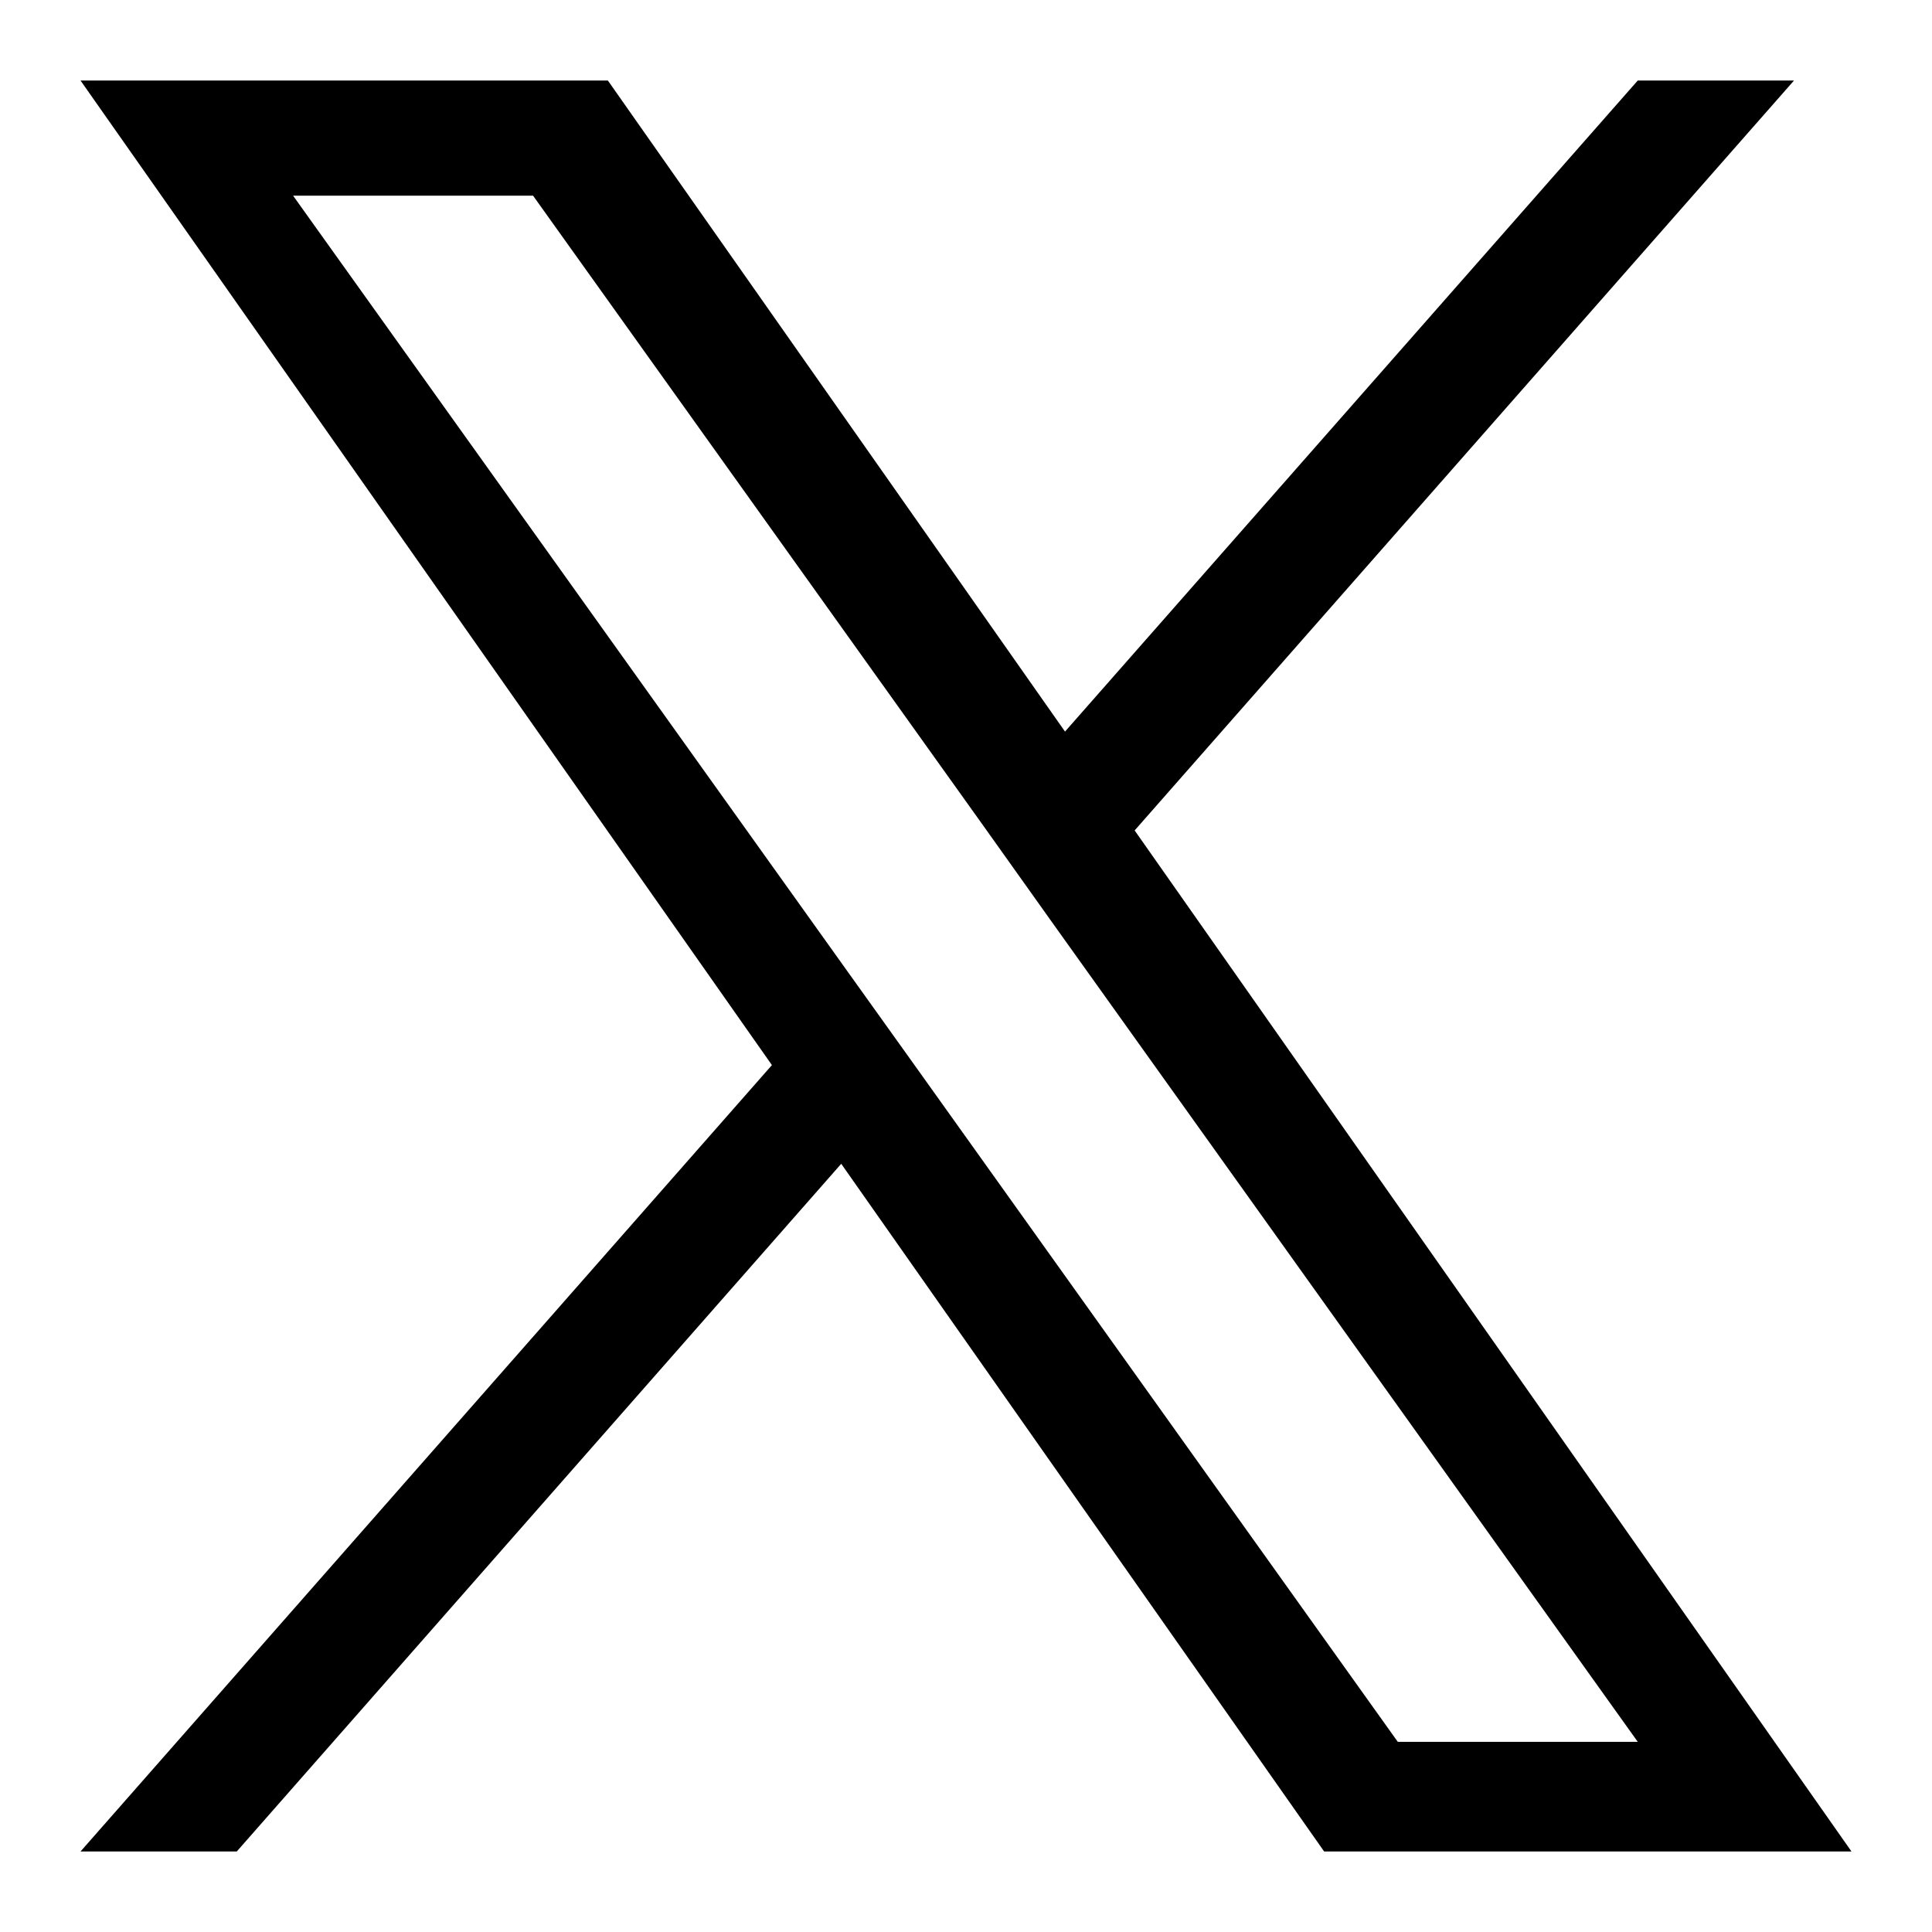
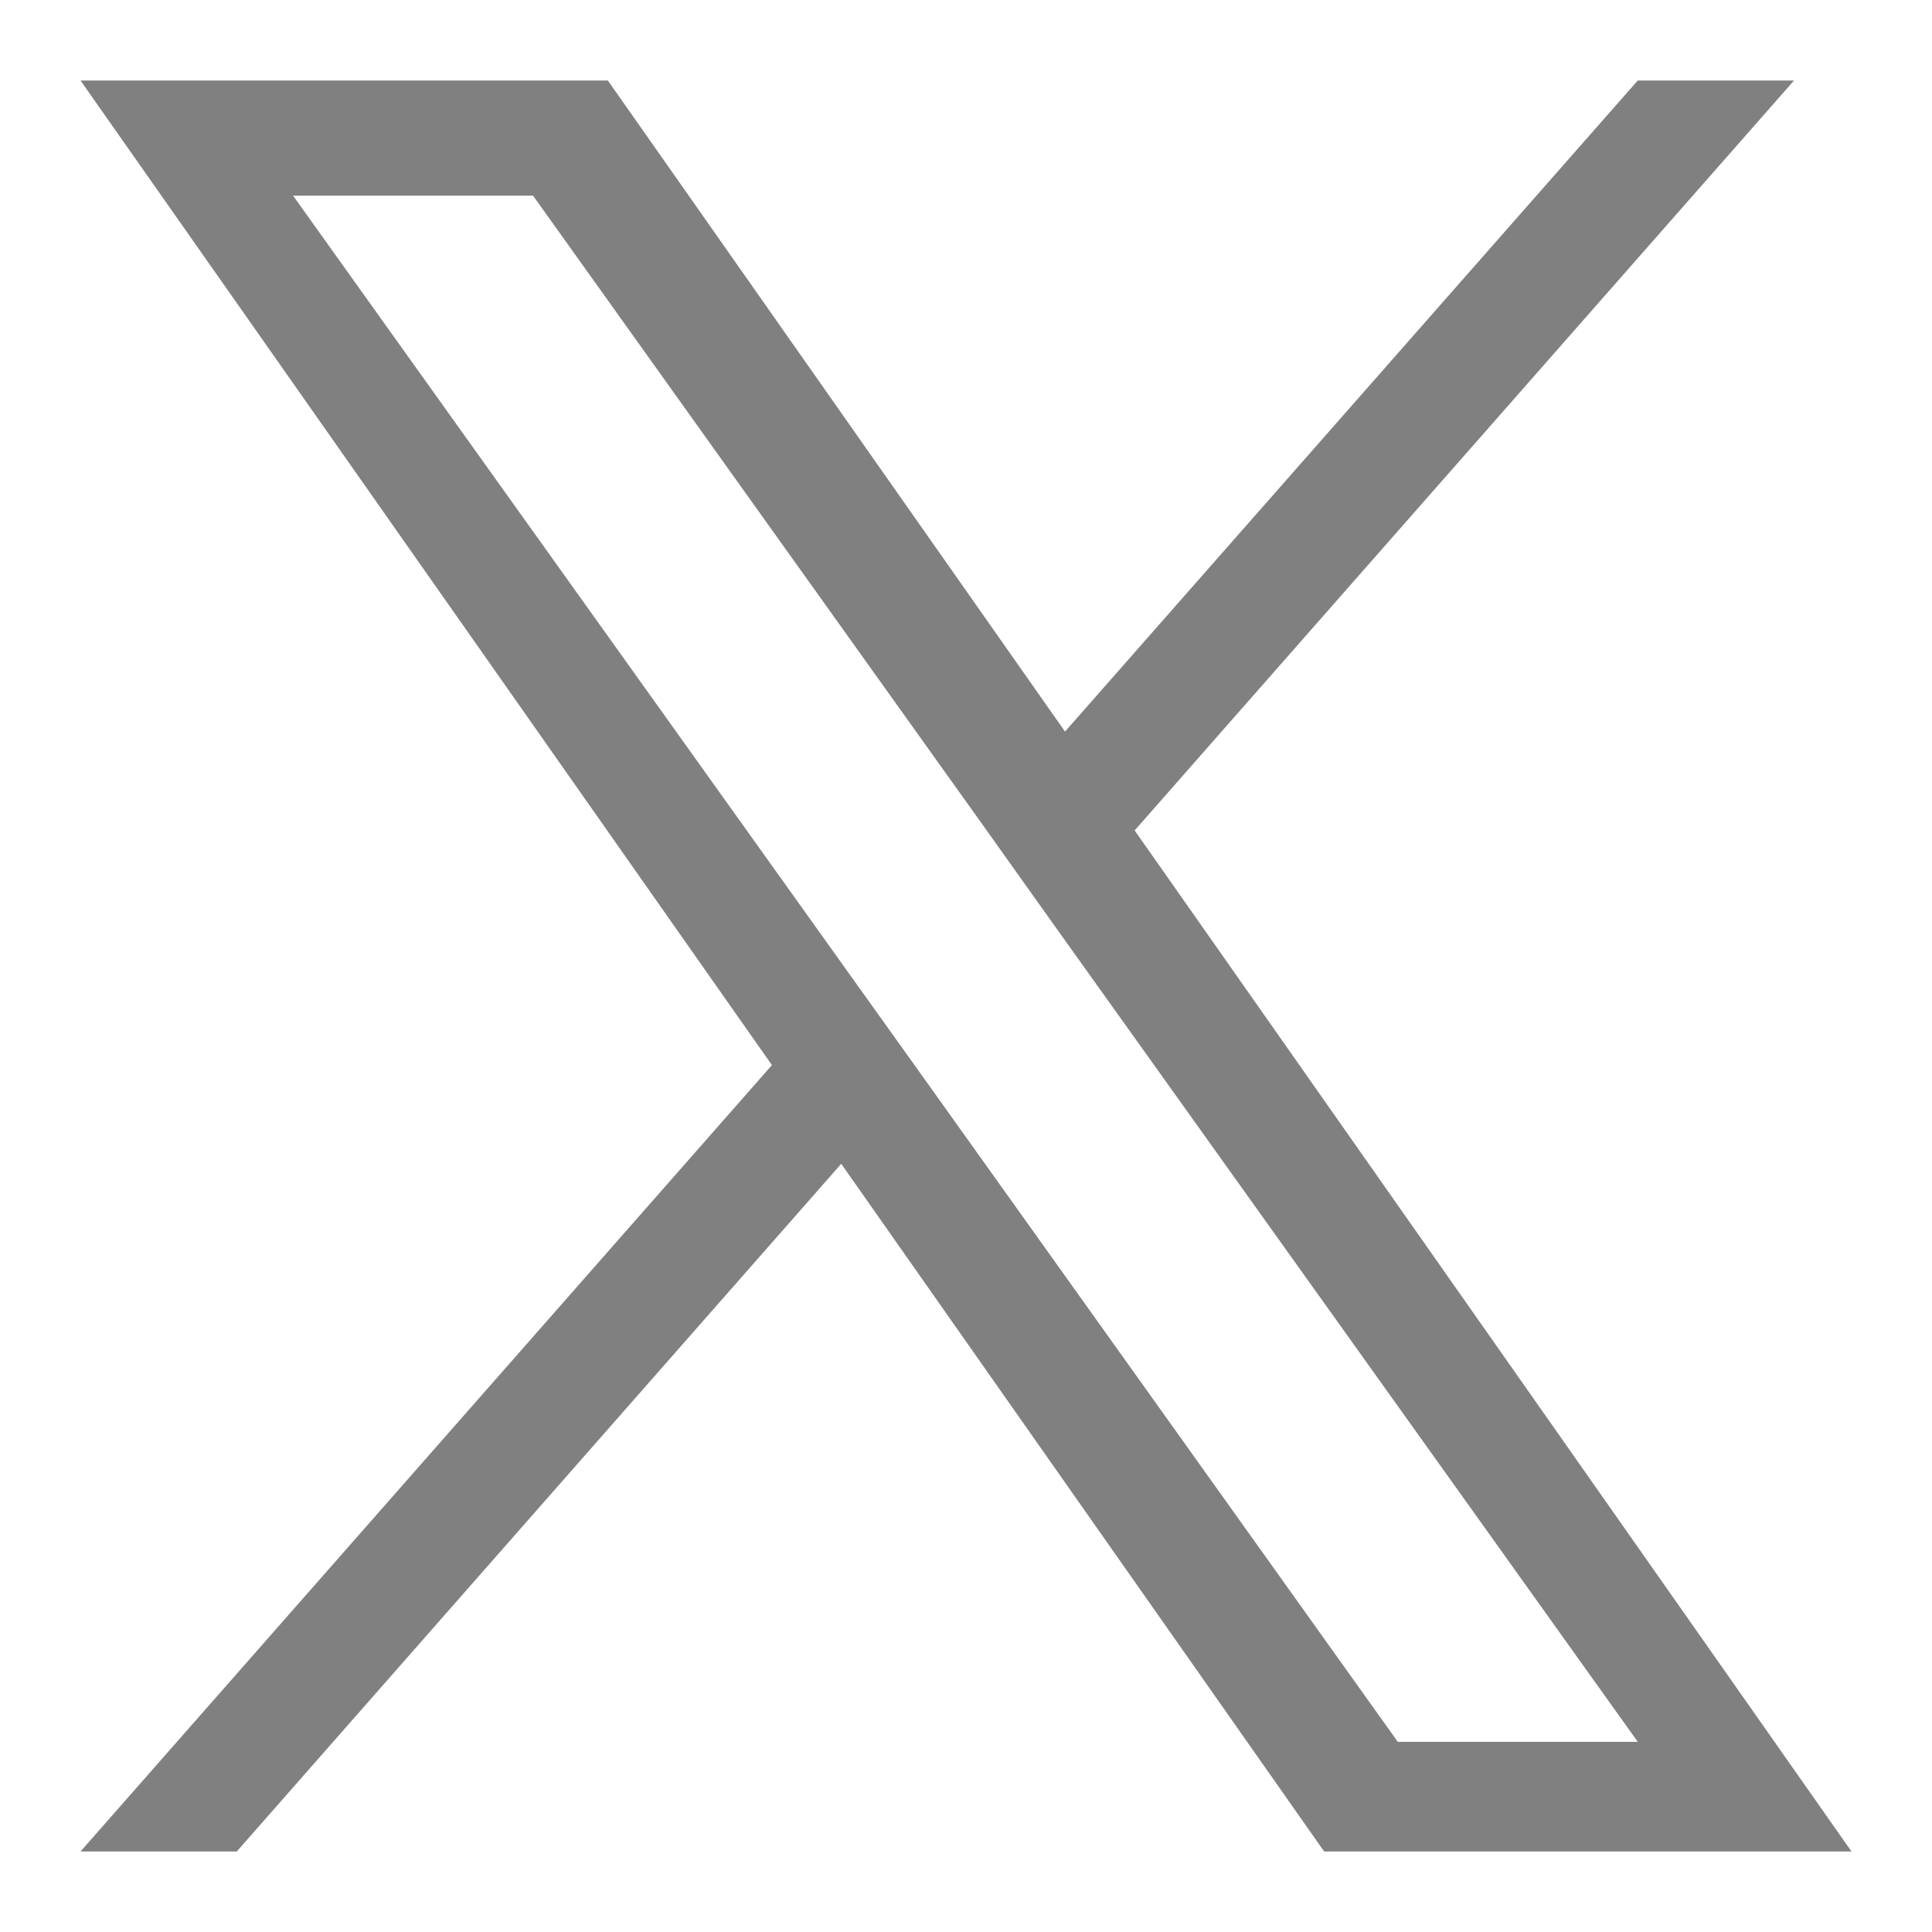
<svg xmlns="http://www.w3.org/2000/svg" version="1.1" id="Layer_1" width="24px" height="24px" viewBox="0 0 24 24" style="enable-background:new 0 0 24 24;" xml:space="preserve">
-   <path d="M14.095,10.316L22.286,1h-1.941l-7.115,8.088L7.551,1H1l8.589,12.231L1,23h1.941  l7.509-8.543L16.449,23H23L14.095,10.316z M11.437,13.338l-0.872-1.219l-6.924-9.688h2.981  l5.59,7.822l0.868,1.219l7.265,10.166h-2.981L11.437,13.338z" />
+   <path d="M14.095,10.316L22.286,1h-1.941l-7.115,8.088L7.551,1H1l8.589,12.231L1,23h1.941  l7.509-8.543L16.449,23H23L14.095,10.316z M11.437,13.338l-0.872-1.219l-6.924-9.688h2.981  l5.59,7.822l0.868,1.219l7.265,10.166h-2.981L11.437,13.338z" fill="gray" />
</svg>
